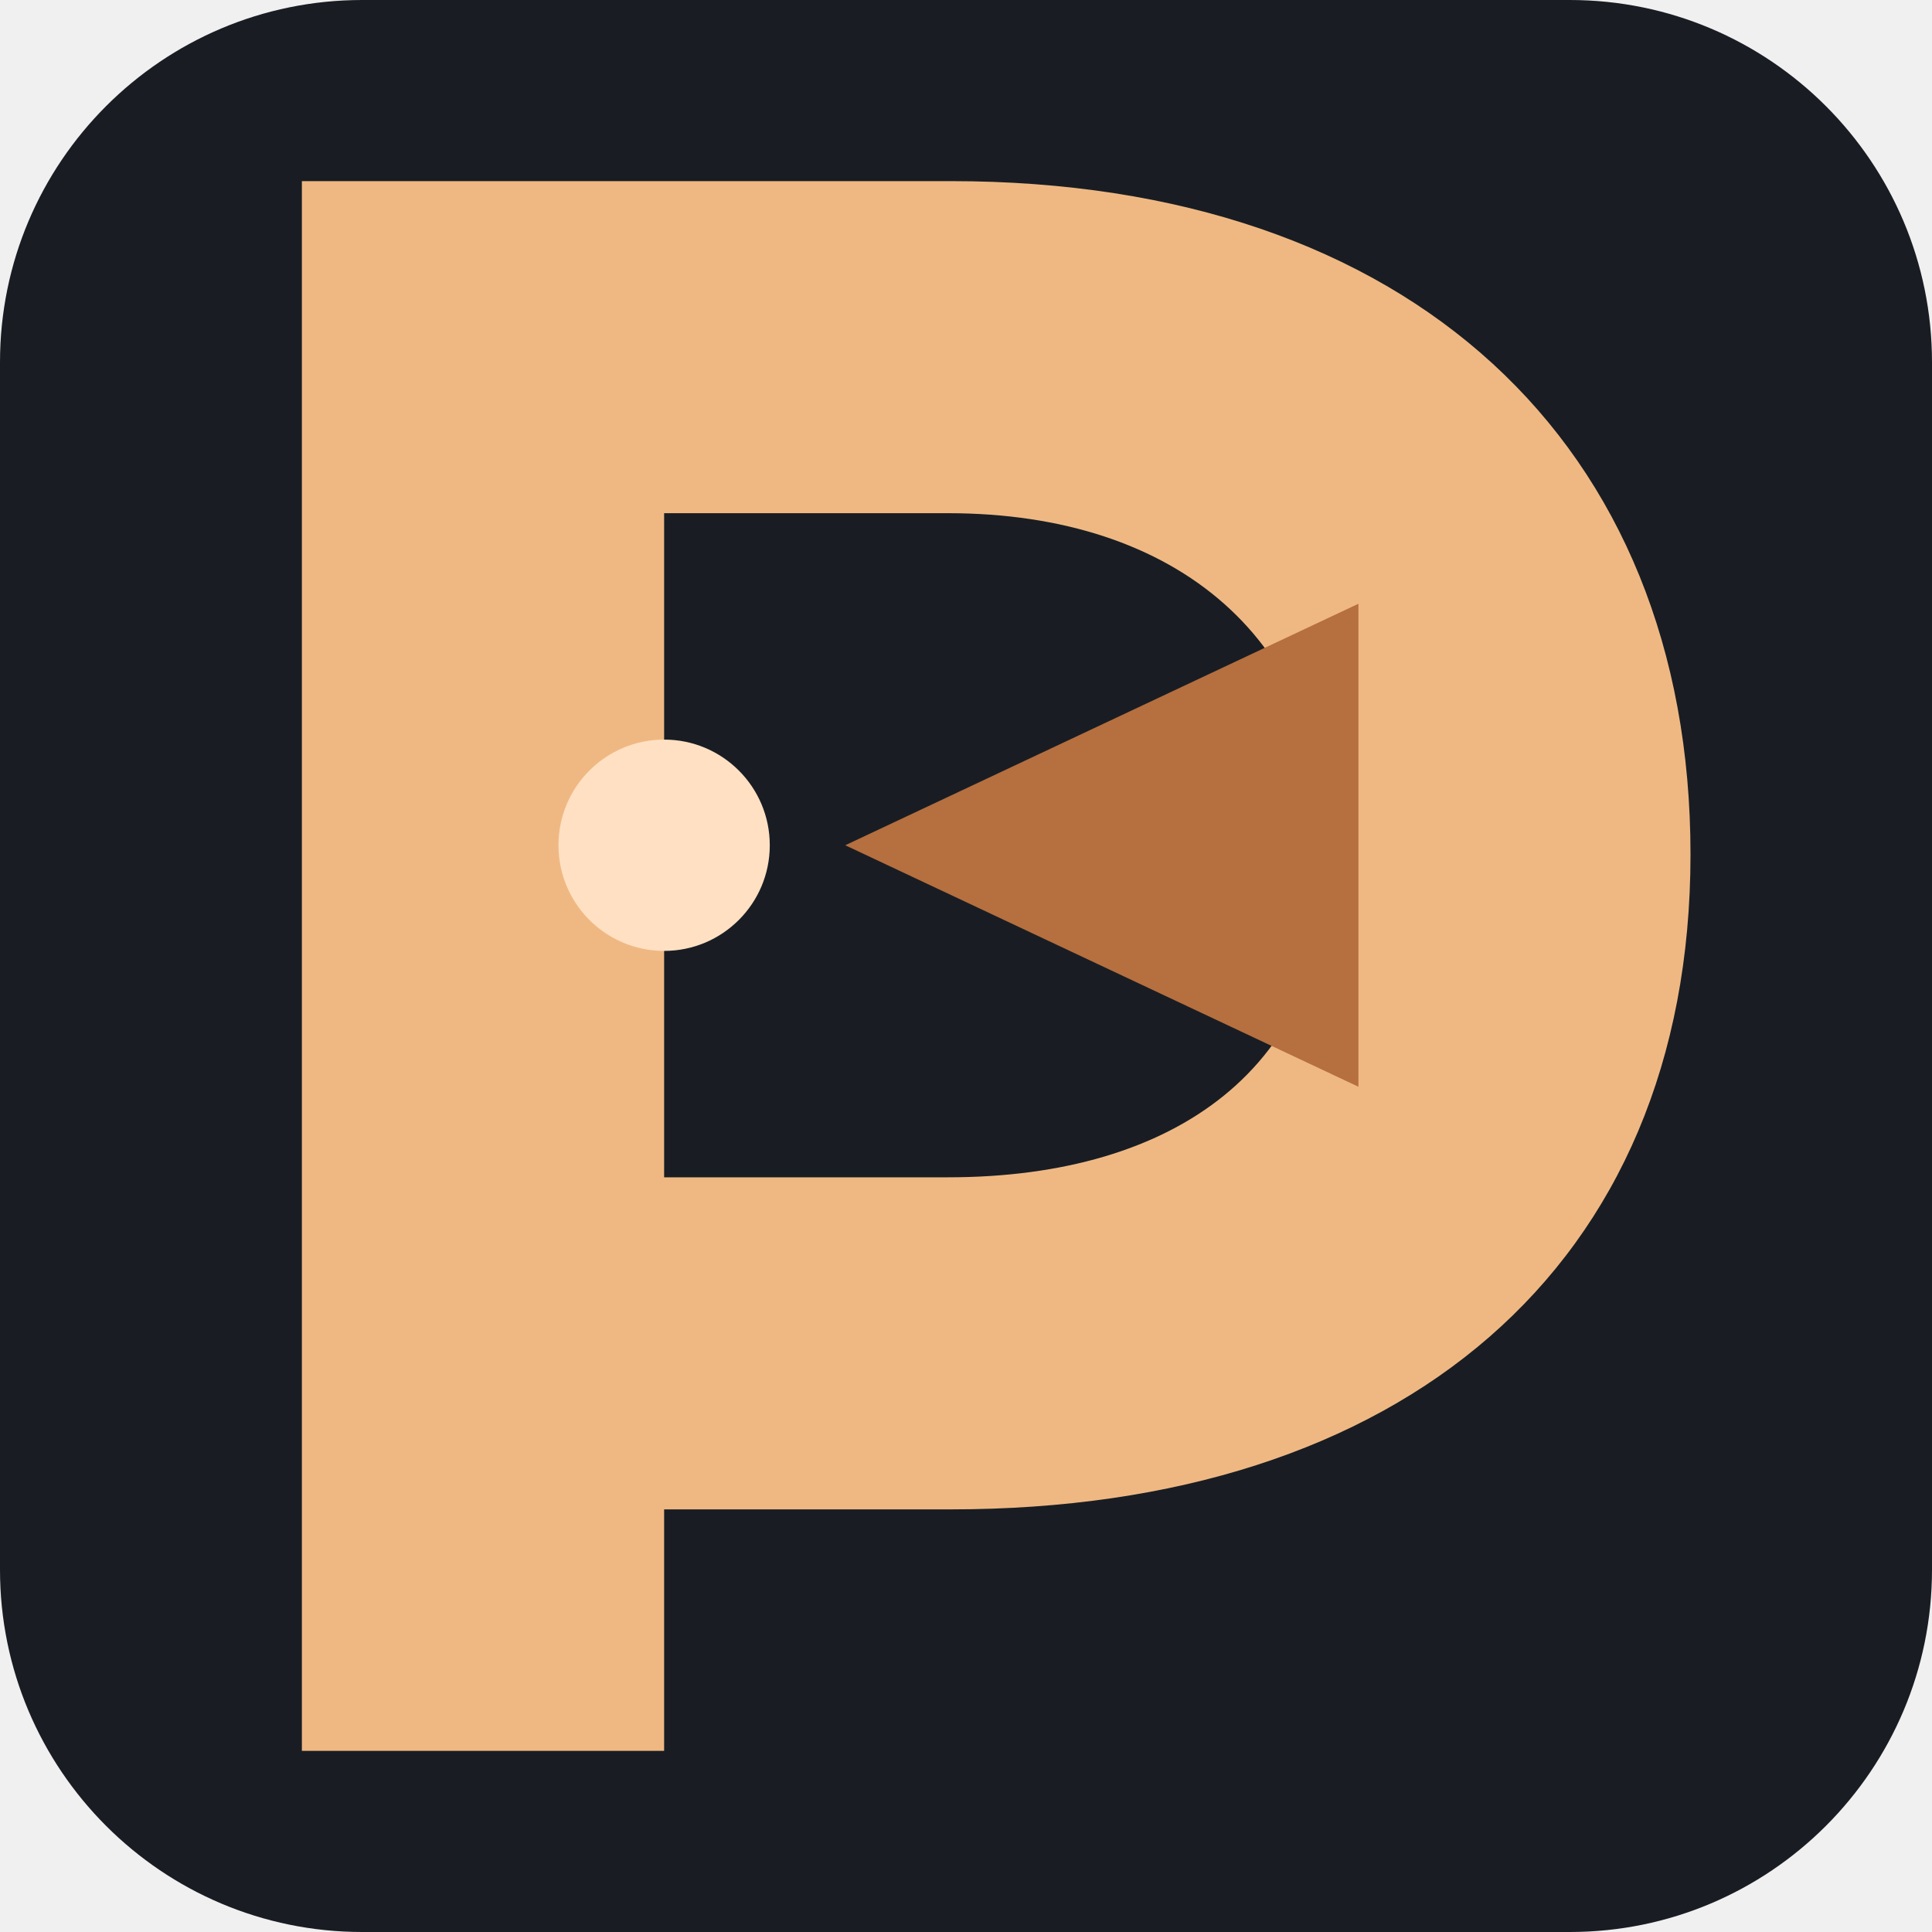
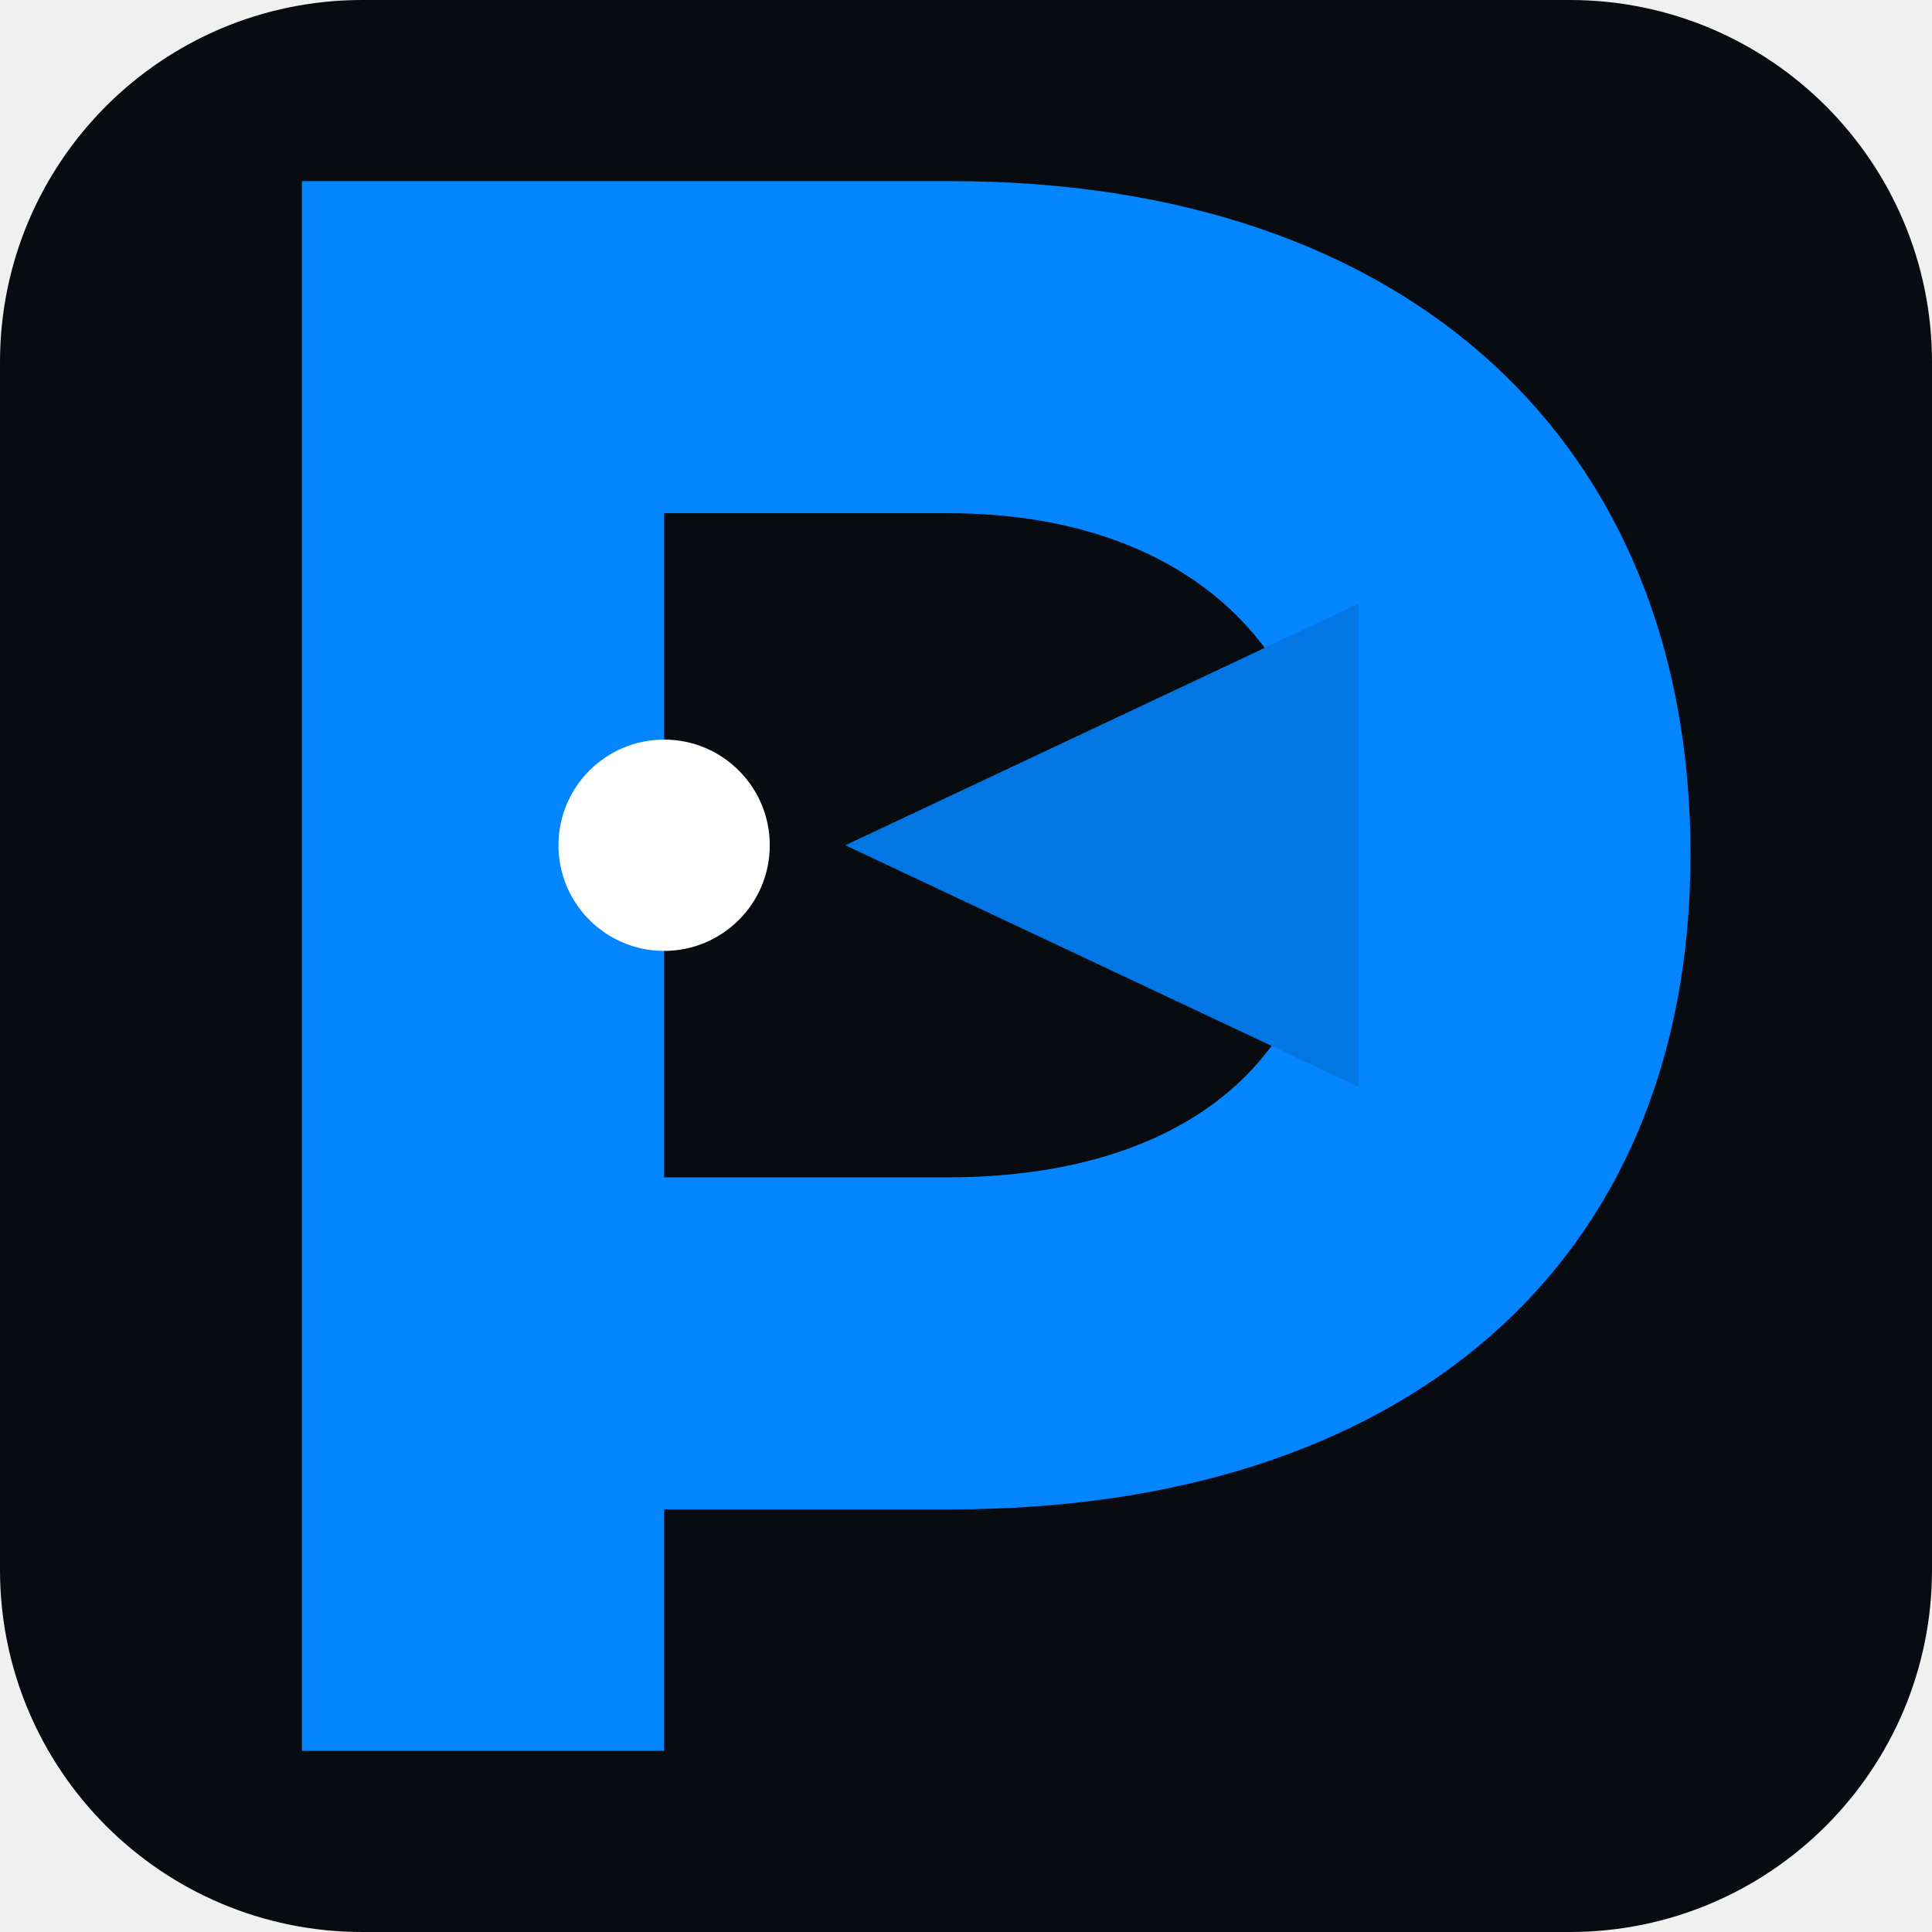
<svg xmlns="http://www.w3.org/2000/svg" width="64" height="64" viewBox="0 0 64 64">
-   <rect width="64" height="64" rx="12" fill="#191d23" />
-   <path fill="#efb883" d="M10 6h21.5C46.7 6 56 14.7 56 28.3 56 42 46.4 50 31.5 50H22v8H10V6Zm12 11v22h9.4C39 39 44 35.3 44 28.4 44 21.2 39 17 31.4 17H22Z" />
-   <path fill="#b66f3f" d="m28 28 17-8v16l-17-8Z" />
-   <circle cx="22" cy="28" r="3.5" fill="#ffe0c2" />
+   <rect width="64" height="64" rx="12" fill="#080b10" />
+   <path fill="#0285fe" d="M10 6h21.5C46.7 6 56 14.7 56 28.3 56 42 46.4 50 31.5 50H22v8H10V6Zm12 11v22h9.4C39 39 44 35.3 44 28.4 44 21.2 39 17 31.4 17H22Z" />
+   <path fill="#0276e3" d="m28 28 17-8v16l-17-8Z" />
+   <circle cx="22" cy="28" r="3.5" fill="#ffffff" />
</svg>
